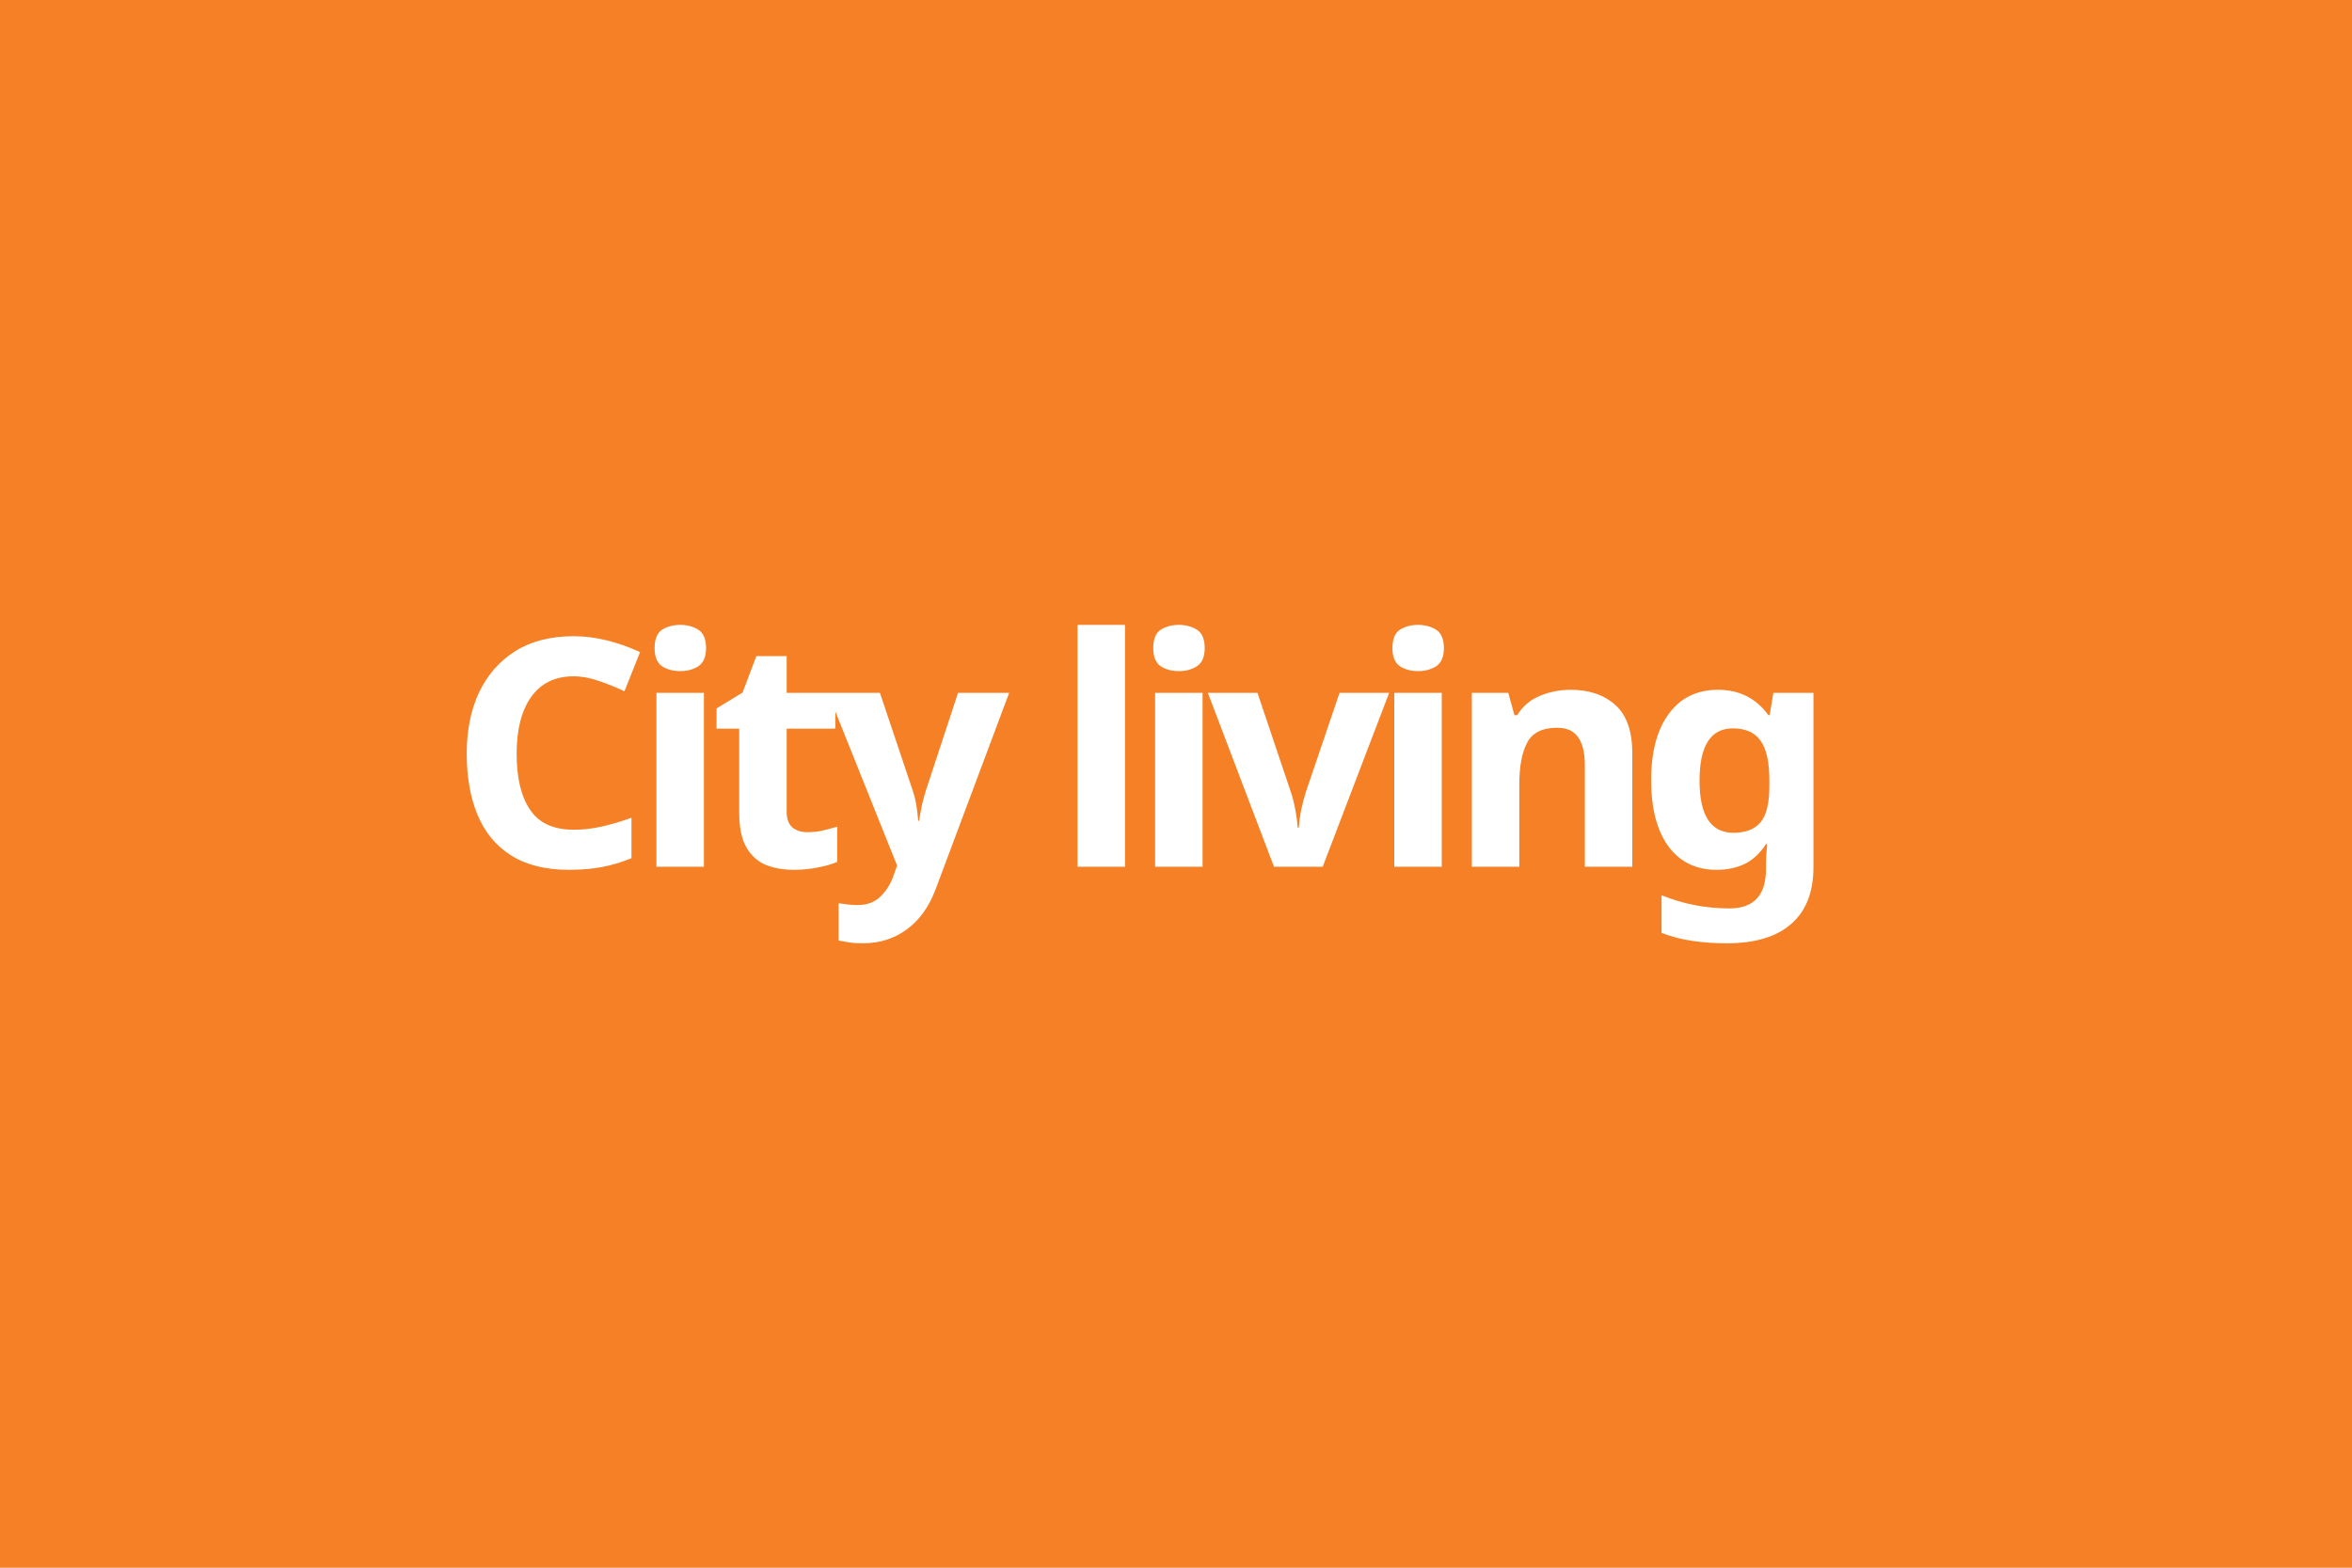
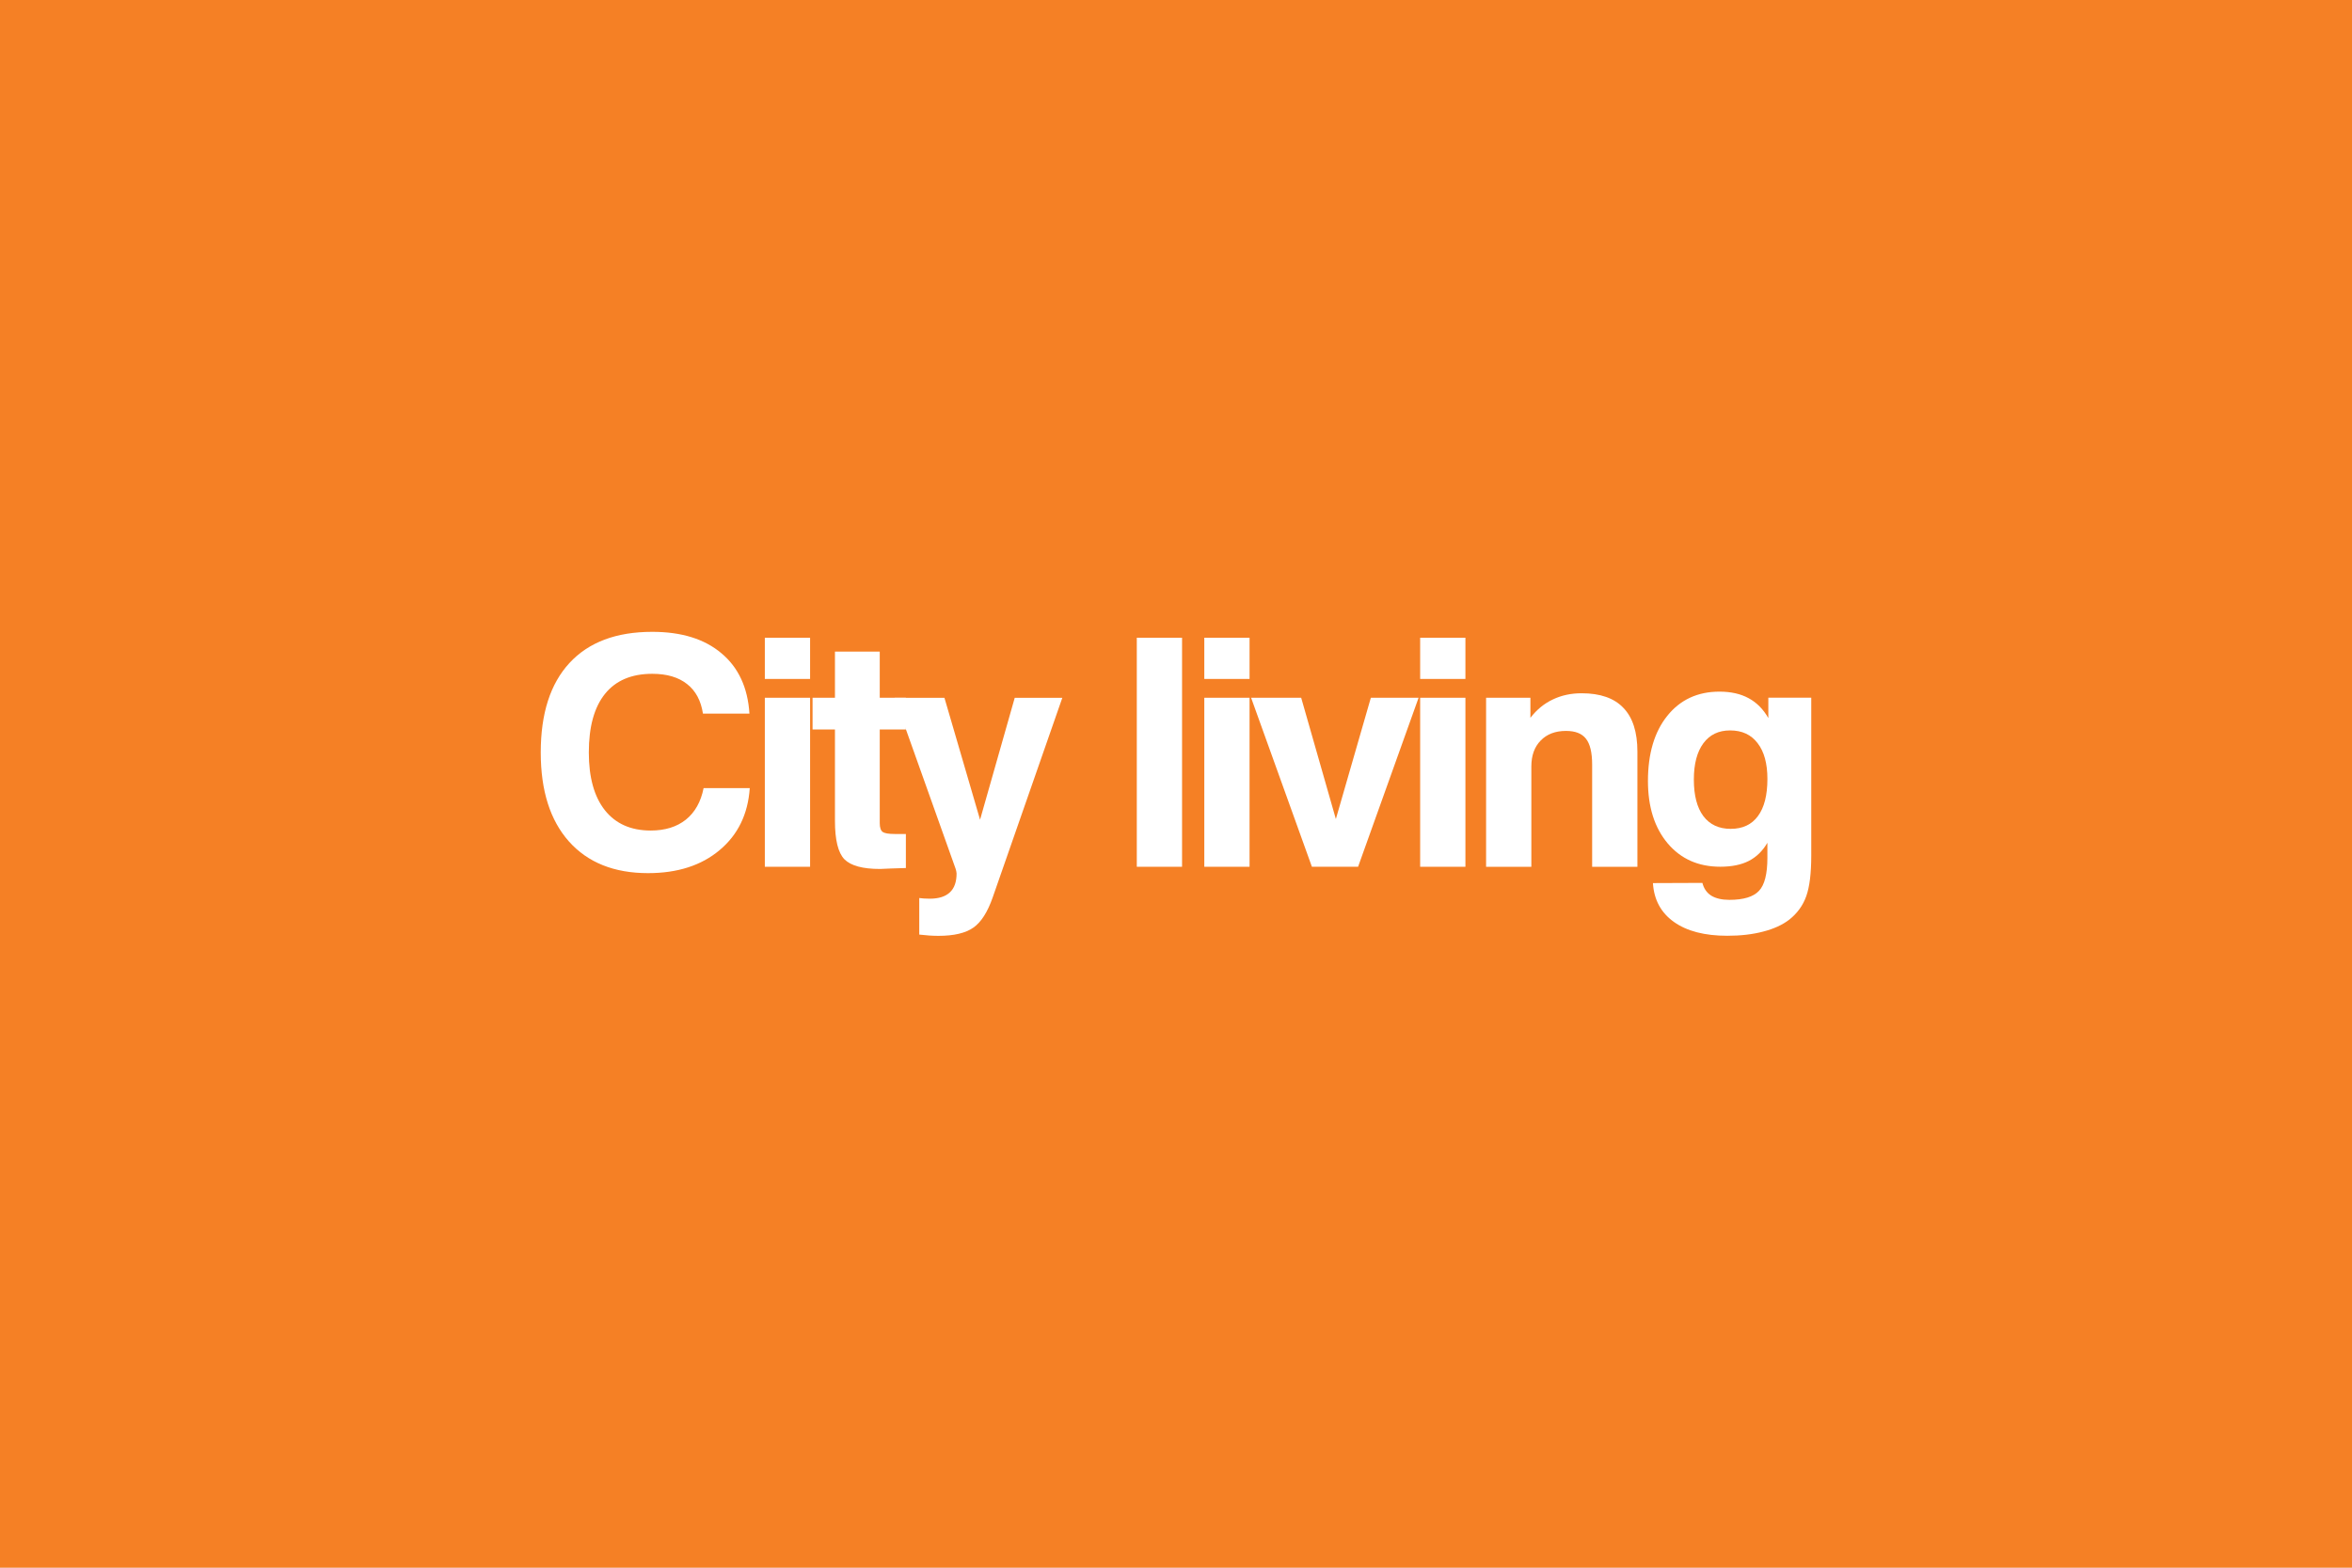
<svg xmlns="http://www.w3.org/2000/svg" width="120" height="80" viewBox="0 0 120 80" id="svg2" version="1.1">
  <defs id="defs4" />
  <g id="layer1" transform="translate(0,-972.3622)">
    <rect style="opacity:1;fill:#f58025;fill-opacity:1" id="rect4136-4-5-6-2-0-6-4-6-8-8" width="120" height="80" x="0" y="972.362" />
-     <text xml:space="preserve" style="font-style:normal;font-weight:normal;font-size:20px;line-height:125%;font-family:sans-serif;letter-spacing:0px;word-spacing:0px;fill:#ffffff;fill-opacity:1;stroke:none;stroke-width:1px;stroke-linecap:butt;stroke-linejoin:miter;stroke-opacity:1" x="22.874" y="1016.595" id="text4873-0-59-0-00-5-5-8-0-6">
-       <tspan id="tspan4875-4-45-5-9-9-3-4-1-9" x="22.874" y="1016.595" style="font-style:normal;font-variant:normal;font-weight:bold;font-stretch:normal;font-size:16.25px;font-family:'Swis721 BT';-inkscape-font-specification:'Swis721 BT Bold';letter-spacing:-1px;fill:#ffffff">City living</tspan>
-     </text>
+     <g style="font-style:normal;font-weight:normal;font-size:20px;line-height:125%;font-family:sans-serif;letter-spacing:0px;word-spacing:0px;fill:#ffffff;fill-opacity:1;stroke:none;stroke-width:1px;stroke-linecap:butt;stroke-linejoin:miter;stroke-opacity:1" id="text4873-0-59-0-00-5-5-8-0-6" transform="translate(4,-0.00109)">
+       <path d="m 34.253,1012.58 q -0.135,1.992 -1.539,3.166 -1.396,1.174 -3.65,1.174 -2.595,0 -4.039,-1.619 -1.436,-1.619 -1.436,-4.538 0,-2.983 1.468,-4.57 1.468,-1.587 4.221,-1.587 2.238,0 3.531,1.095 1.301,1.087 1.428,3.079 l -2.372,0 q -0.151,-0.992 -0.809,-1.508 -0.659,-0.524 -1.777,-0.524 -1.587,0 -2.412,1.024 -0.825,1.024 -0.825,2.991 0,1.904 0.817,2.944 0.825,1.039 2.341,1.039 1.095,0 1.793,-0.555 0.698,-0.563 0.905,-1.611 l 2.357,0 z" style="font-style:normal;font-variant:normal;font-weight:bold;font-stretch:normal;font-size:16.25px;font-family:'Swis721 BT';-inkscape-font-specification:'Swis721 BT Bold';letter-spacing:-1px;fill:#ffffff" id="path4137" />
+       <path d="m 35.022,1007.01 0,-2.103 2.309,0 0,2.103 -2.309,0 z m 0,9.585 0,-8.625 2.309,0 0,8.625 -2.309,0 z" style="font-style:normal;font-variant:normal;font-weight:bold;font-stretch:normal;font-size:16.25px;font-family:'Swis721 BT';-inkscape-font-specification:'Swis721 BT Bold';letter-spacing:-1px;fill:#ffffff" id="path4139" />
+       <path d="m 42.218,1016.659 q -0.317,0.01 -0.762,0.024 -0.436,0.024 -0.555,0.024 -1.325,0 -1.817,-0.492 -0.484,-0.5 -0.484,-1.96 l 0,-4.665 -1.143,0 0,-1.619 1.143,0 0,-2.357 2.285,0 0,2.357 1.333,0 0,1.619 -1.333,0 0,4.777 q 0,0.341 0.151,0.452 0.151,0.103 0.619,0.103 l 0.563,0 0,1.738 z" style="font-style:normal;font-variant:normal;font-weight:bold;font-stretch:normal;font-size:16.25px;font-family:'Swis721 BT';-inkscape-font-specification:'Swis721 BT Bold';letter-spacing:-1px;fill:#ffffff" id="path4141" />
+       <path d="m 42.901,1020.055 0,-1.865 q 0.111,0.016 0.23,0.024 0.119,0.01 0.309,0.01 0.682,0 1.024,-0.325 0.341,-0.317 0.341,-0.96 0,-0.048 -0.016,-0.119 -0.016,-0.071 -0.032,-0.119 l -3.11,-8.728 2.539,0 1.817,6.221 1.769,-6.221 2.428,0 -3.547,10.172 q -0.397,1.143 -0.992,1.555 -0.595,0.42 -1.785,0.42 -0.214,0 -0.46,-0.016 -0.246,-0.016 -0.516,-0.048 z" style="font-style:normal;font-variant:normal;font-weight:bold;font-stretch:normal;font-size:16.25px;font-family:'Swis721 BT';-inkscape-font-specification:'Swis721 BT Bold';letter-spacing:-1px;fill:#ffffff" id="path4143" />
+       <path d="m 54,1016.595 0,-11.688 2.309,0 0,11.688 -2.309,0 z" style="font-style:normal;font-variant:normal;font-weight:bold;font-stretch:normal;font-size:16.25px;font-family:'Swis721 BT';-inkscape-font-specification:'Swis721 BT Bold';letter-spacing:-1px;fill:#ffffff" id="path4145" />
+       <path d="m 57.444,1007.01 0,-2.103 2.309,0 0,2.103 -2.309,0 z m 0,9.585 0,-8.625 2.309,0 0,8.625 -2.309,0 z" style="font-style:normal;font-variant:normal;font-weight:bold;font-stretch:normal;font-size:16.25px;font-family:'Swis721 BT';-inkscape-font-specification:'Swis721 BT Bold';letter-spacing:-1px;fill:#ffffff" id="path4147" />
+       <path d="m 62.934,1016.595 -3.102,-8.625 2.555,0 1.769,6.189 1.785,-6.189 2.436,0 -3.087,8.625 -2.357,0 z" style="font-style:normal;font-variant:normal;font-weight:bold;font-stretch:normal;font-size:16.25px;font-family:'Swis721 BT';-inkscape-font-specification:'Swis721 BT Bold';letter-spacing:-1px;fill:#ffffff" id="path4149" />
+       <path d="m 68.457,1007.01 0,-2.103 2.309,0 0,2.103 -2.309,0 z m 0,9.585 0,-8.625 2.309,0 0,8.625 -2.309,0 z" style="font-style:normal;font-variant:normal;font-weight:bold;font-stretch:normal;font-size:16.25px;font-family:'Swis721 BT';-inkscape-font-specification:'Swis721 BT Bold';letter-spacing:-1px;fill:#ffffff" id="path4151" />
+       <path d="m 71.821,1016.595 0,-8.625 2.261,0 0,1.024 q 0.484,-0.627 1.143,-0.936 0.659,-0.317 1.468,-0.317 1.428,0 2.134,0.746 0.714,0.738 0.714,2.23 l 0,5.88 -2.309,0 0,-5.213 q 0,-0.928 -0.317,-1.325 -0.309,-0.397 -1.016,-0.397 -0.817,0 -1.293,0.492 -0.476,0.484 -0.476,1.325 l 0,5.118 -2.309,0 z" style="font-style:normal;font-variant:normal;font-weight:bold;font-stretch:normal;font-size:16.25px;font-family:'Swis721 BT';-inkscape-font-specification:'Swis721 BT Bold';letter-spacing:-1px;fill:#ffffff" id="path4153" />
+       <path d="m 82.421,1012.144 q 0,1.214 0.484,1.865 0.492,0.651 1.396,0.651 0.912,0 1.389,-0.651 0.484,-0.651 0.484,-1.896 0,-1.182 -0.5,-1.825 -0.492,-0.651 -1.404,-0.651 -0.881,0 -1.365,0.658 -0.484,0.659 -0.484,1.849 z m -2.087,5.284 2.523,-0.01 q 0.111,0.436 0.452,0.651 0.349,0.214 0.928,0.214 1.079,0 1.508,-0.46 0.428,-0.452 0.428,-1.682 l 0,-0.77 q -0.365,0.627 -0.952,0.928 -0.579,0.294 -1.452,0.294 -1.674,0 -2.682,-1.19 -1.008,-1.198 -1.008,-3.182 0,-2.095 0.984,-3.325 0.992,-1.238 2.666,-1.238 0.873,0 1.484,0.333 0.619,0.333 1.008,1.016 l 0,-1.039 2.19,0 0,8.054 q 0,1.357 -0.254,2.071 -0.254,0.714 -0.865,1.198 -0.524,0.405 -1.333,0.611 -0.801,0.214 -1.833,0.214 -1.73,0 -2.722,-0.706 -0.992,-0.706 -1.071,-1.984 z" style="font-style:normal;font-variant:normal;font-weight:bold;font-stretch:normal;font-size:16.25px;font-family:'Swis721 BT';-inkscape-font-specification:'Swis721 BT Bold';letter-spacing:-1px;fill:#ffffff" id="path4155" />
+     </g>
  </g>
</svg>
